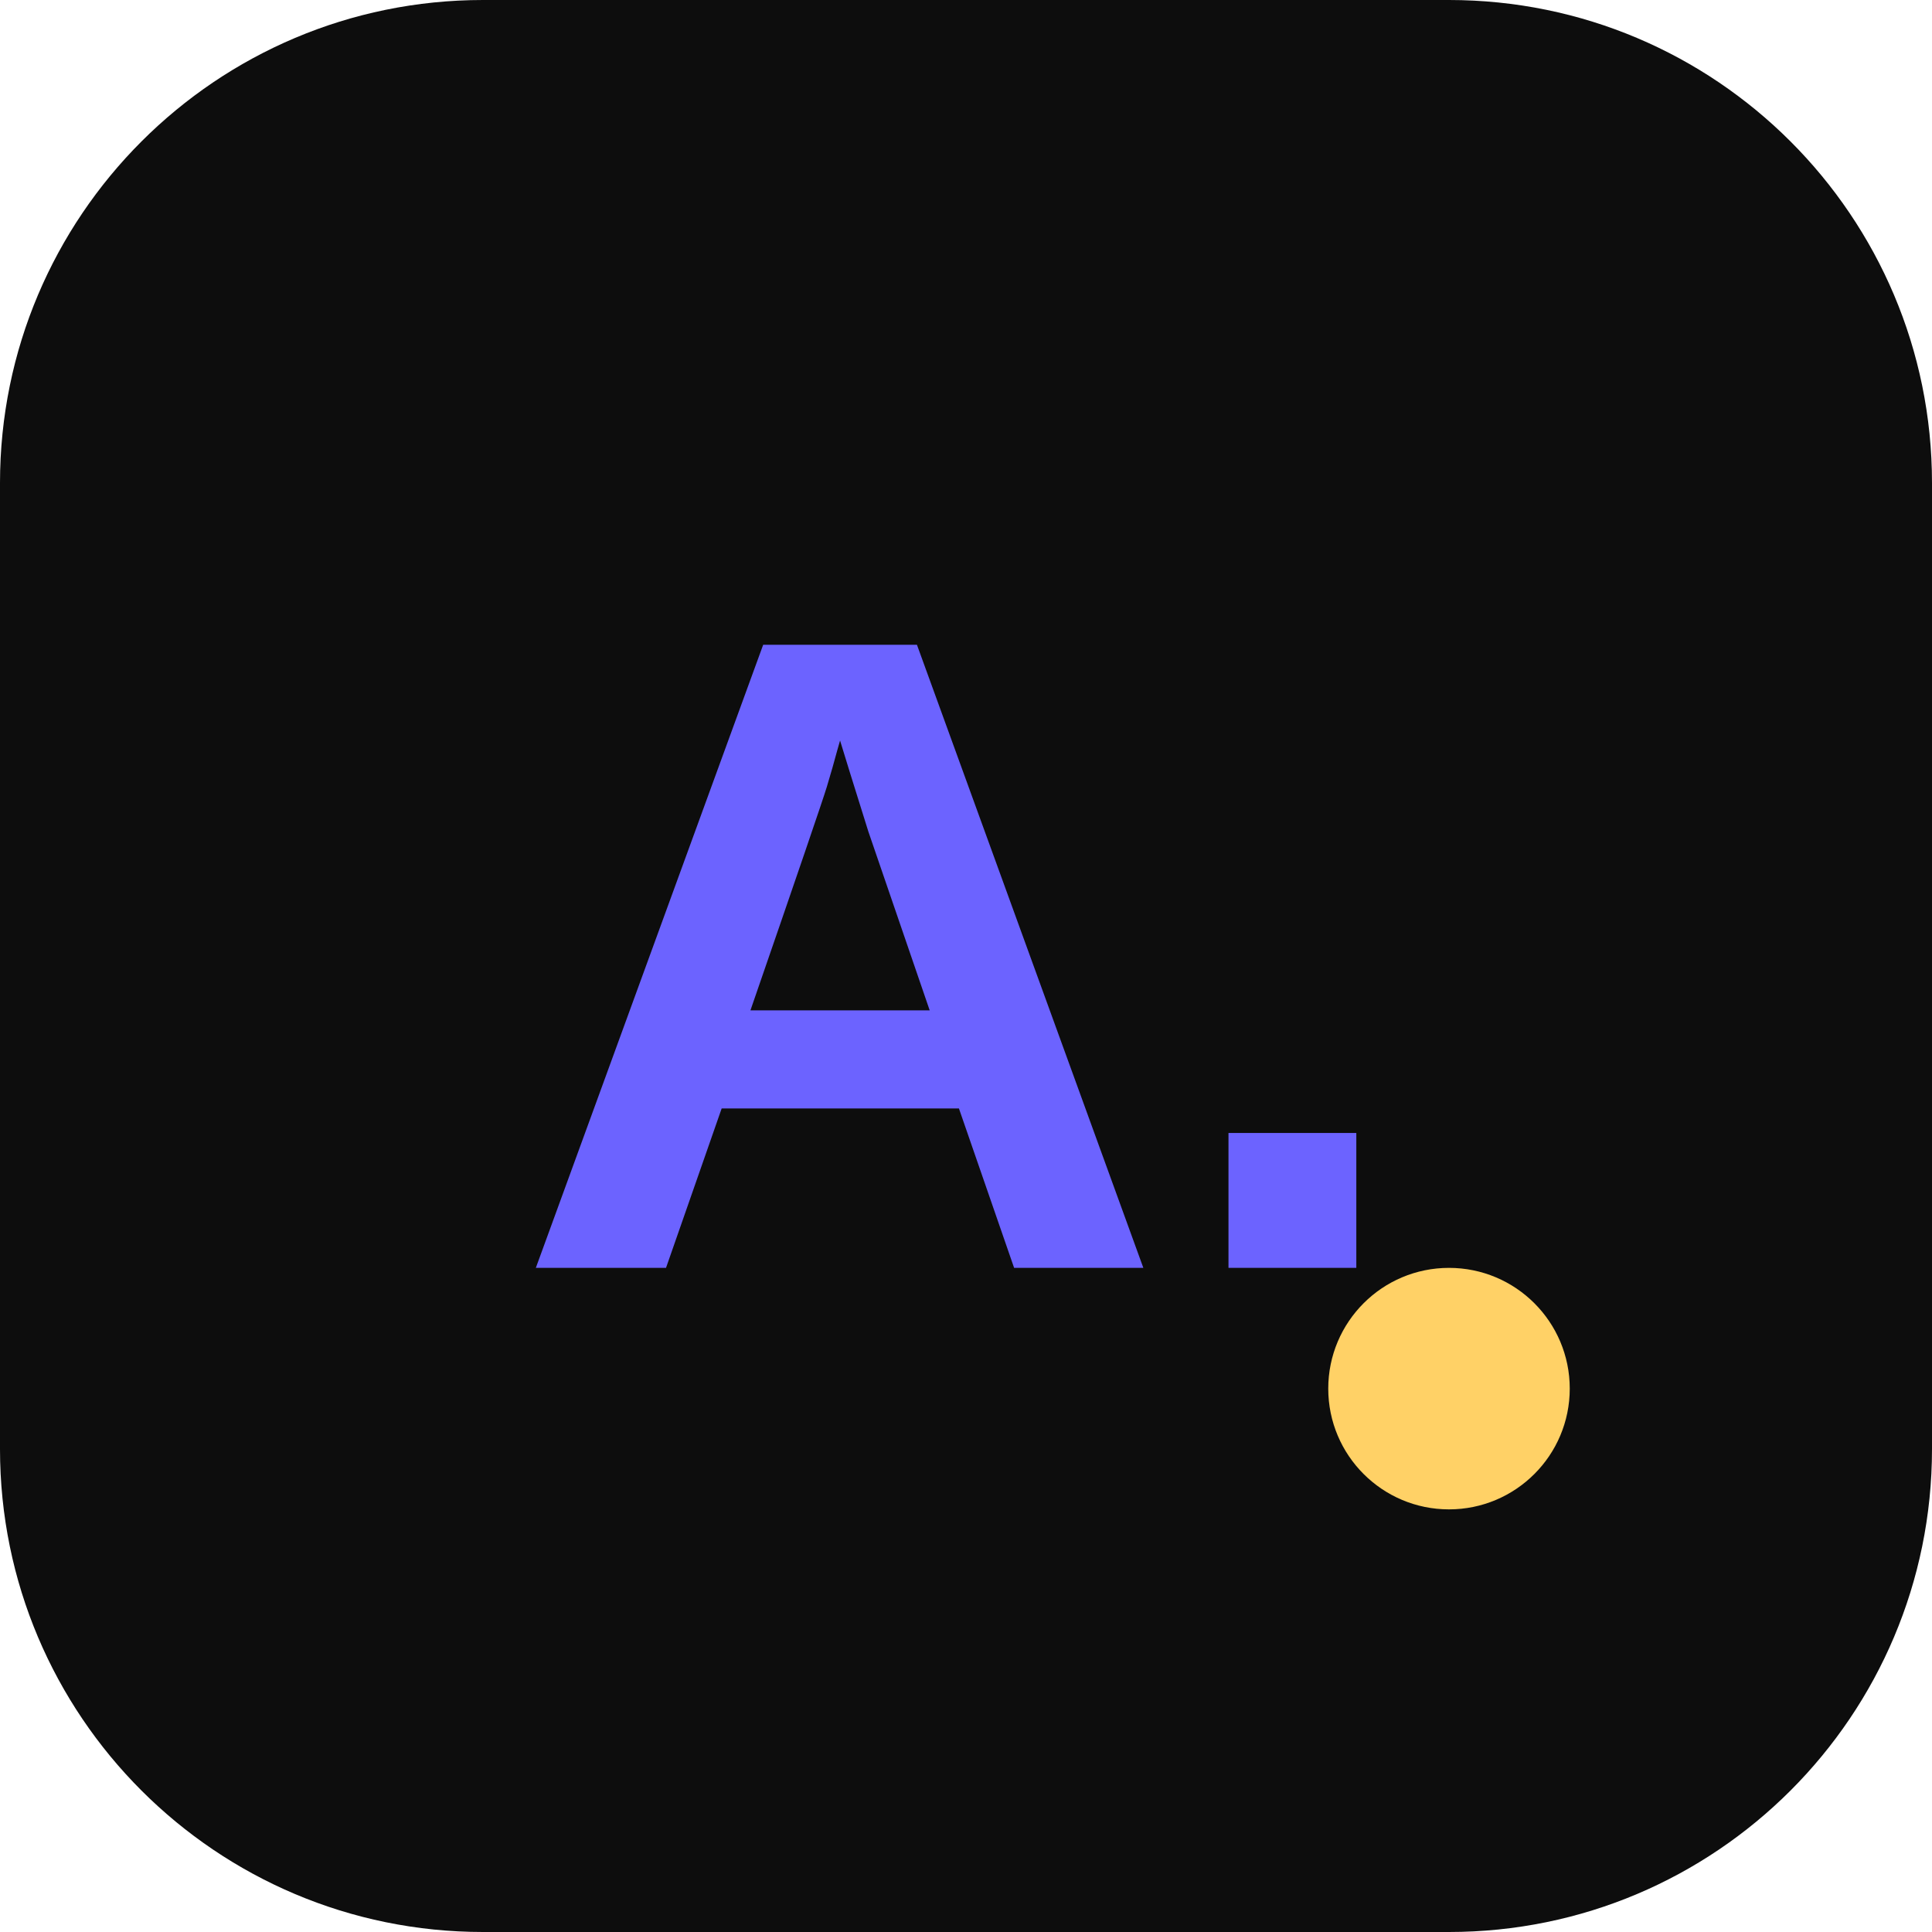
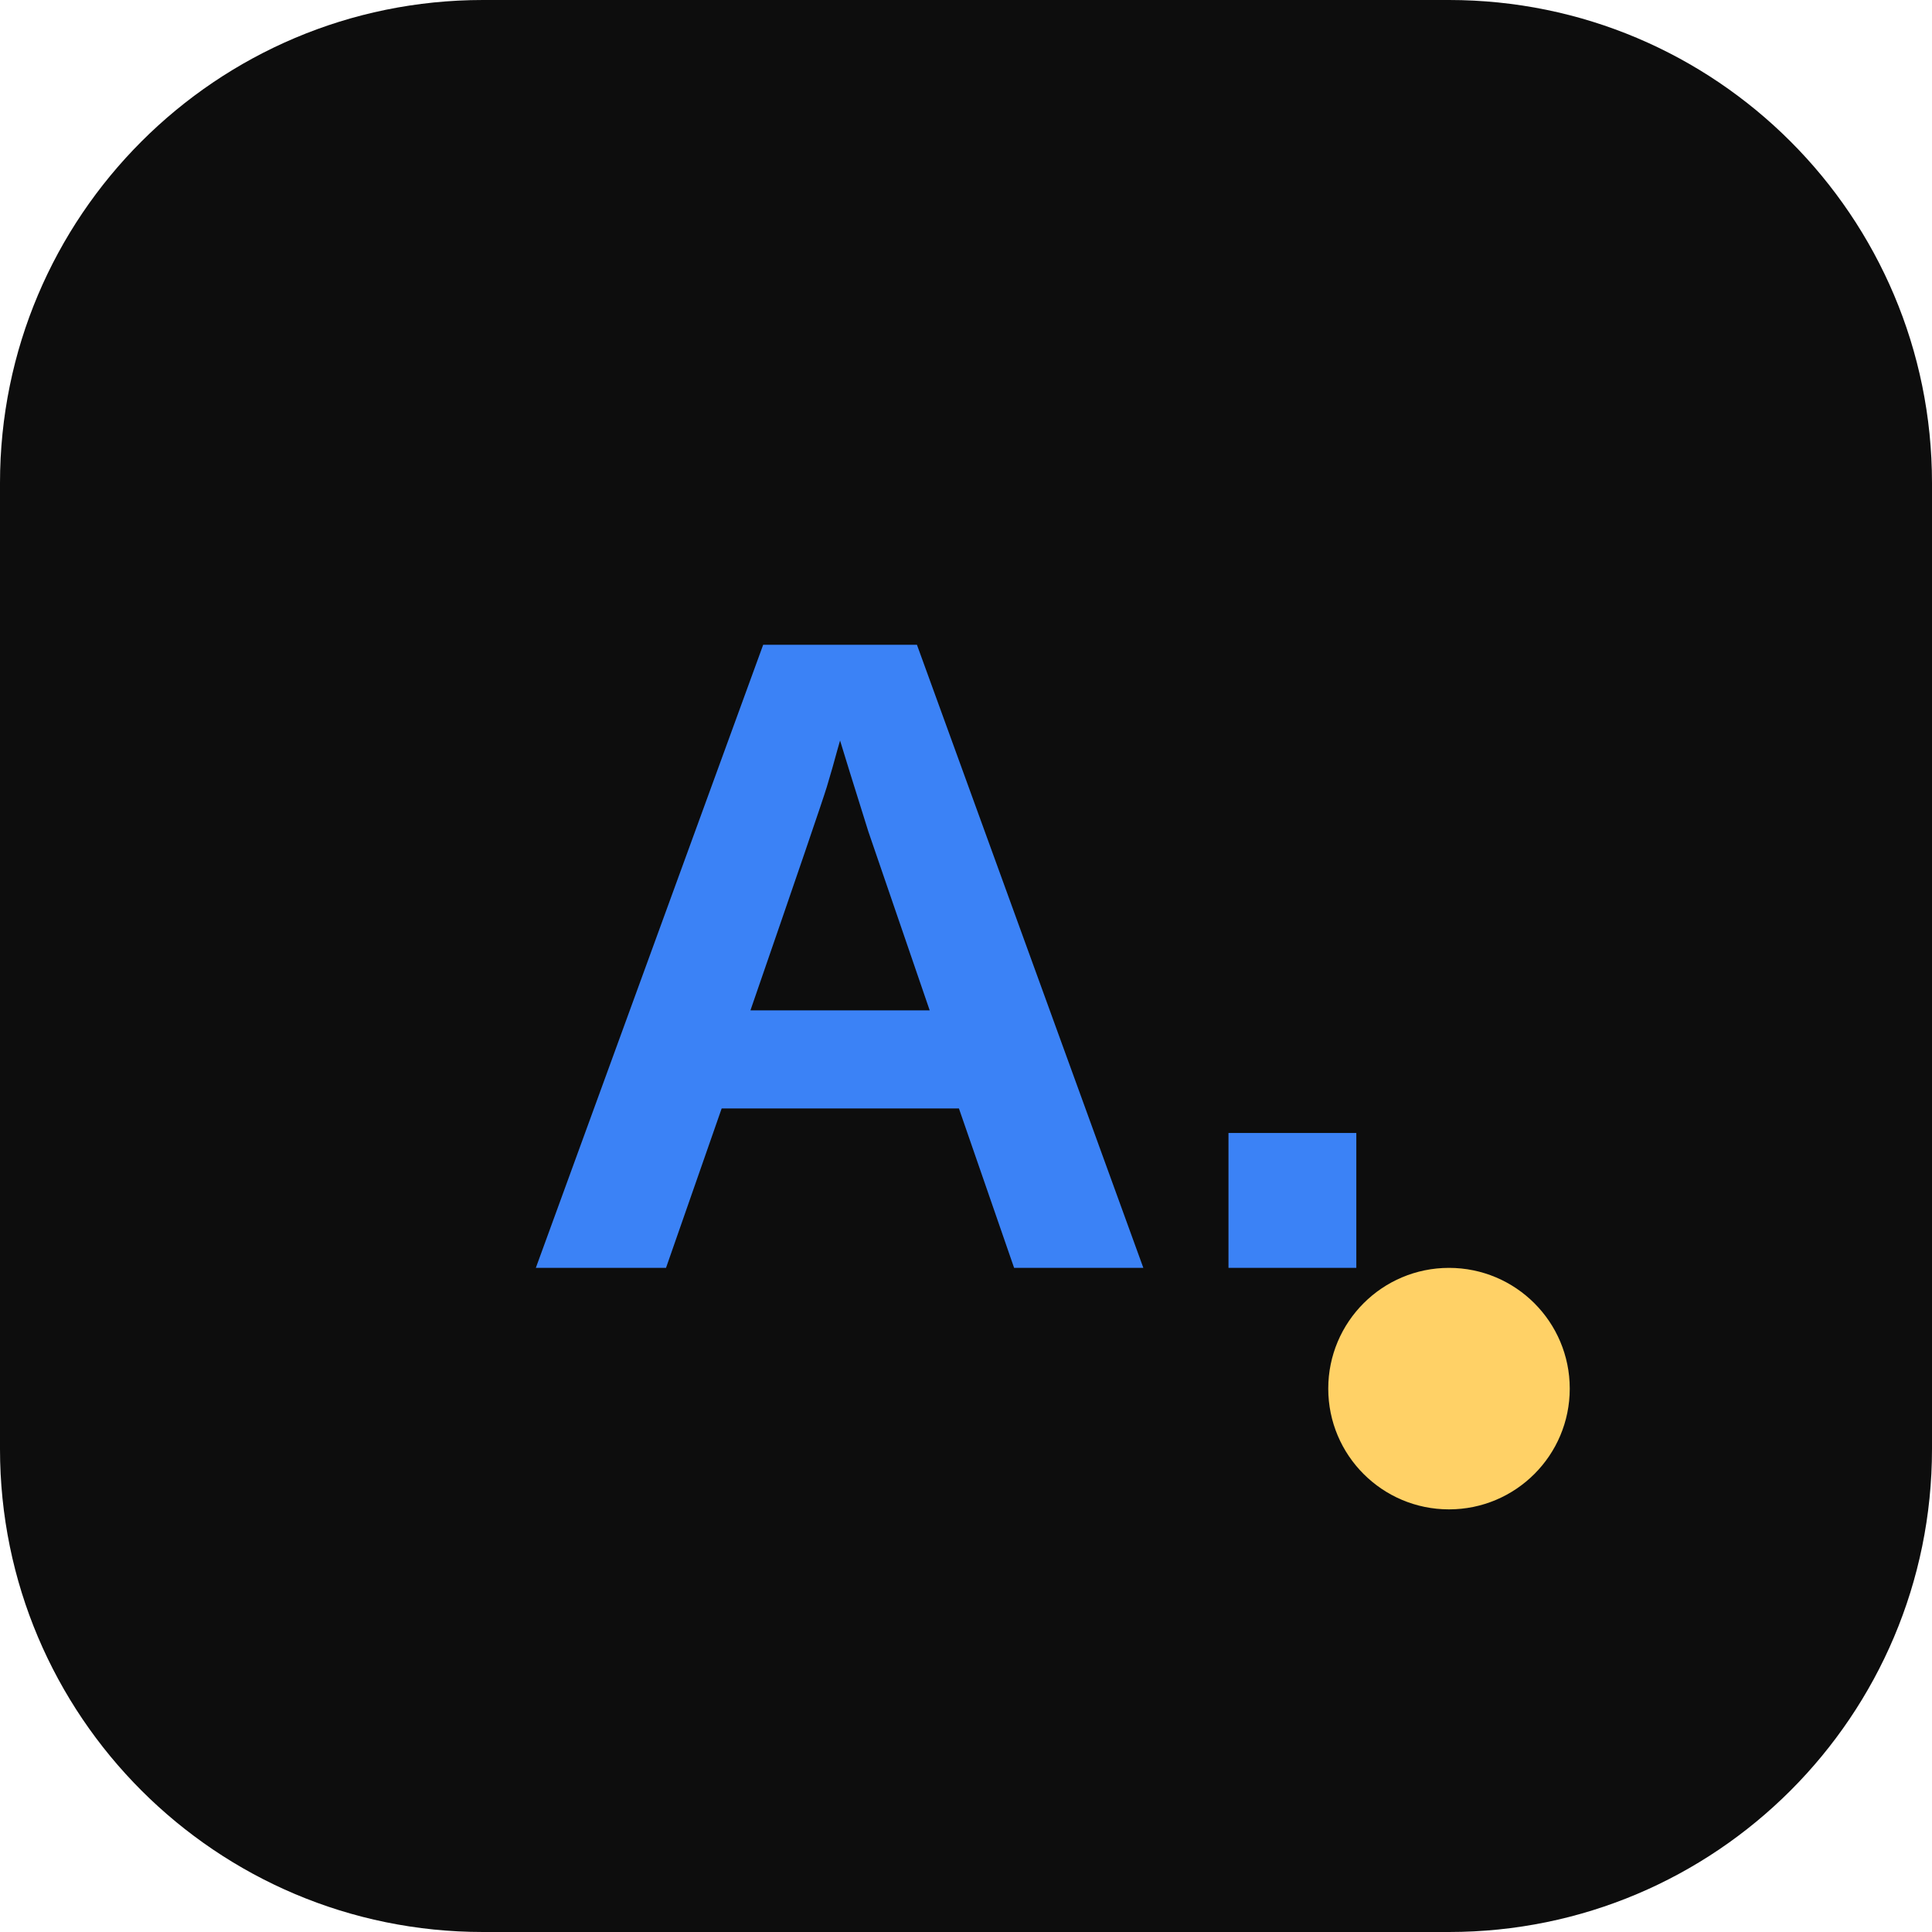
<svg xmlns="http://www.w3.org/2000/svg" width="64" height="64" viewBox="0 0 64 64">
  <rect width="64" height="64" rx="16" fill="#0D0D0D" />
-   <text x="32" y="42" font-family="Arial, sans-serif" font-size="30" font-weight="bold" fill="#6C63FF" text-anchor="middle">A.</text>
+   <text x="32" y="42" font-family="Arial, sans-serif" font-size="30" font-weight="bold" fill="#3B82F6" text-anchor="middle">A.</text>
  <circle cx="48" cy="46" r="4" fill="#FFD166" />
</svg>
